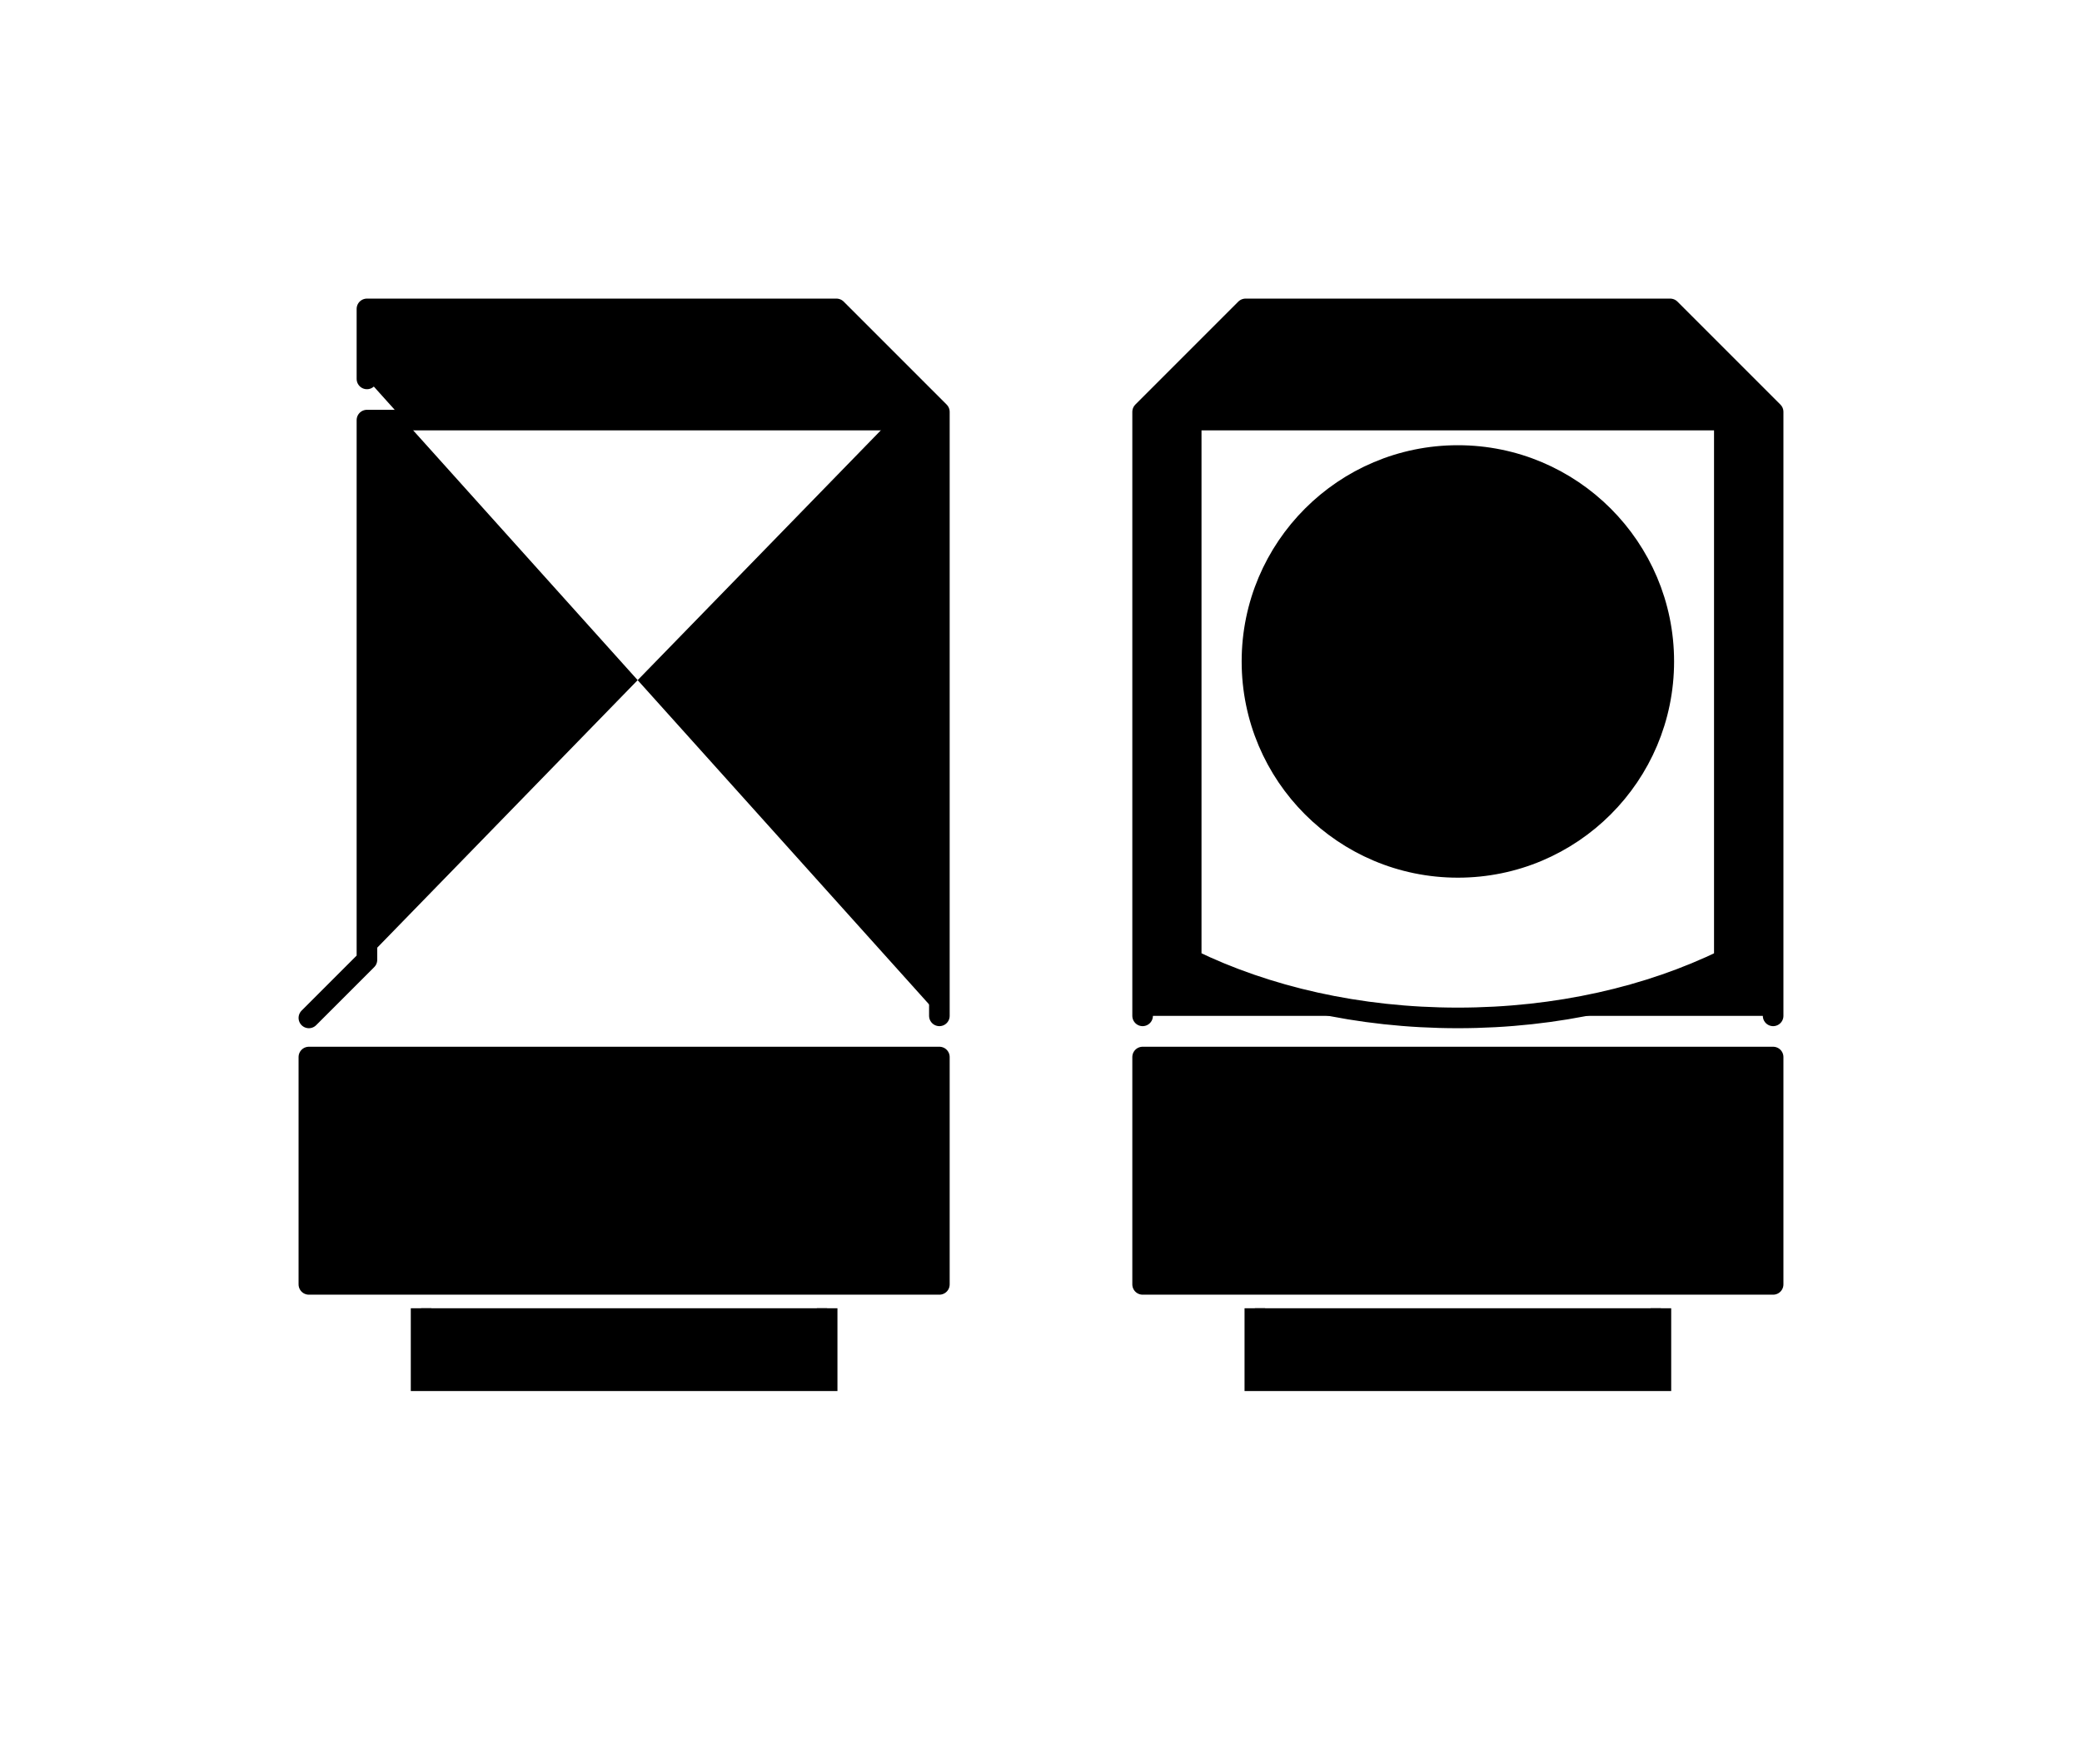
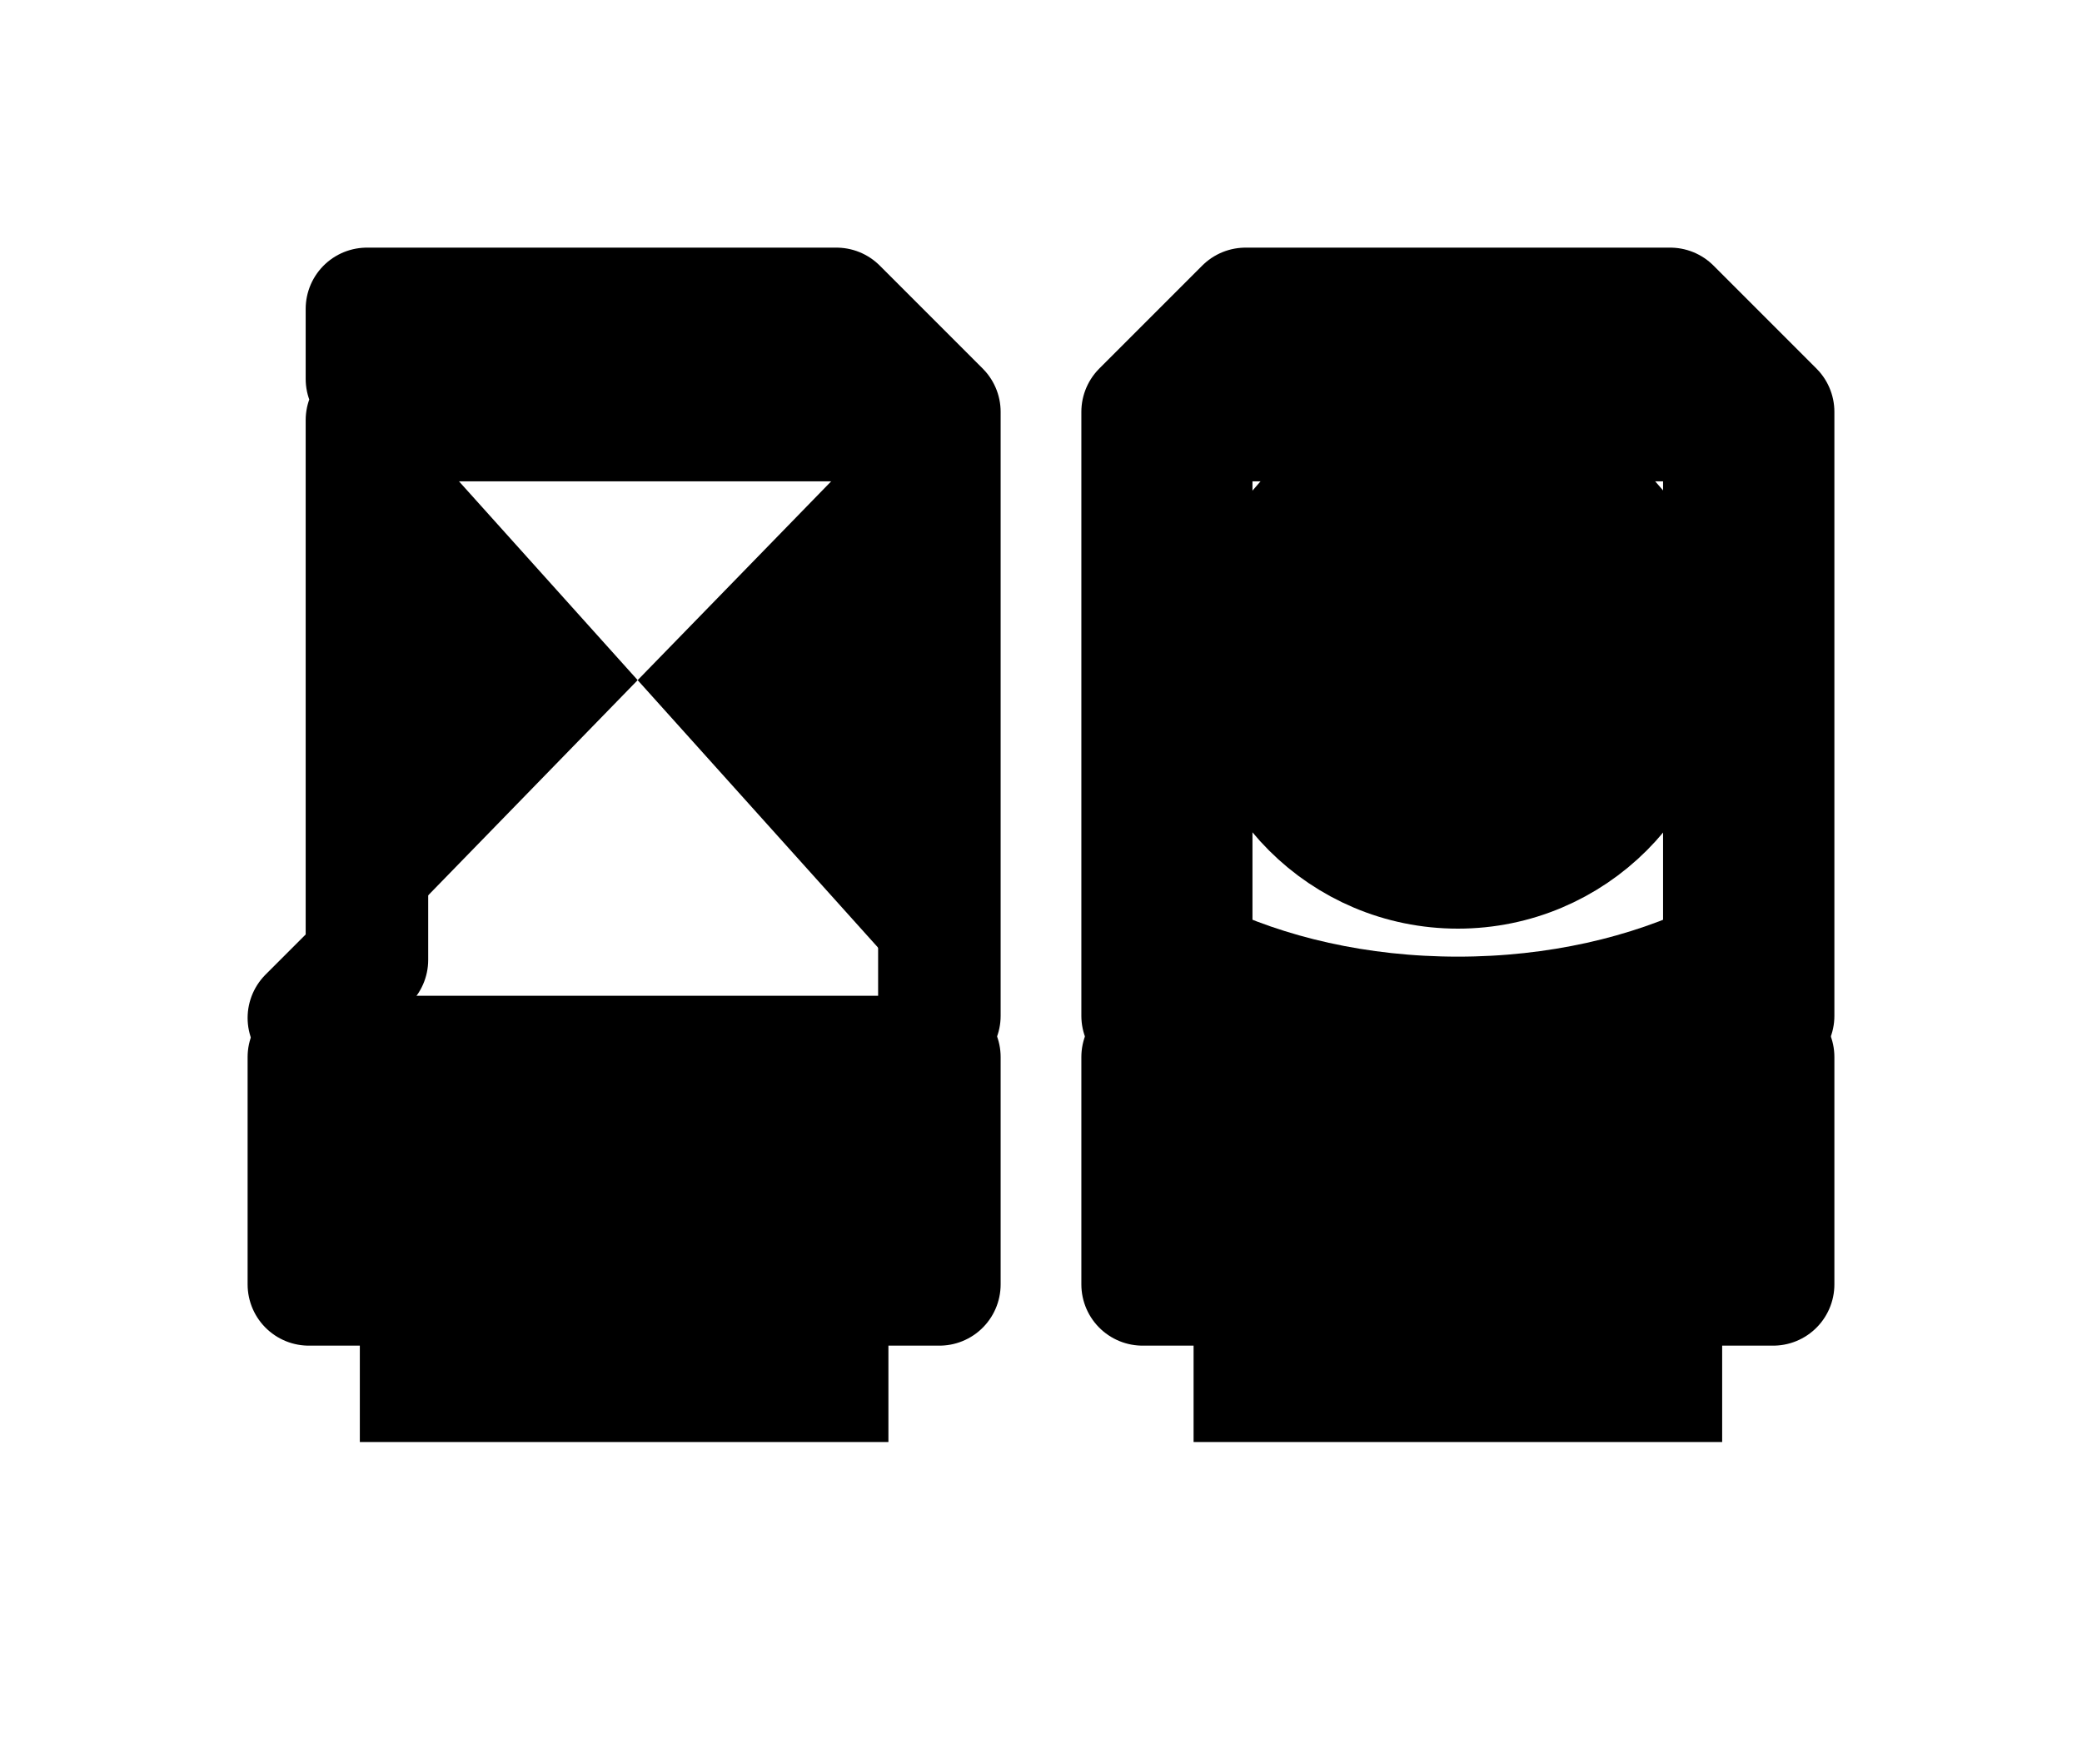
<svg xmlns="http://www.w3.org/2000/svg" viewBox="0 0 101.11 85.62">
-   <g transform="translate(-4235.14,-601.41)">
+   <g transform="translate(-4235.14,-601.41)" stroke-width="5.95">
    <g id="90-Degree-Fitting-icon">
      <g id="front 00000049937977024857139270000016668554424586965413 ">
        <path id="grip" fill="currentColor" stroke="currentColor" stroke-linecap="round" stroke-linejoin="round" d="m4290.63 652.74h30.62v11.04h-30.62zm4 2.8v5.45m3.77-5.45v5.45m3.77-5.45v5.45m3.77-5.45v5.45m3.77-5.45v5.45m3.77-5.45v5.45m3.77-5.45v5.45" />
        <g id="connection">
          <path id="&lt;Path&gt;" fill="currentColor" stroke="currentColor" stroke-linecap="round" stroke-linejoin="round" d="m4315.94 633.53c0 5.53-4.48 10-10 10-5.52 0-10-4.47-10-10 0-5.52 4.48-10 10-10 5.52 0 10 4.48 10 10z" />
          <path id="&lt;Path&gt;" fill="currentColor" stroke="currentColor" stroke-linecap="round" stroke-linejoin="round" d="m4312.94 633.53c0 3.87-3.14 7-7 7-3.87 0-7-3.13-7-7 0-3.86 3.13-7 7-7 3.86 0 7 3.14 7 7z" />
        </g>
        <path id="top 00000085930864528328016590000015861160101980271244 " fill="currentColor" stroke="currentColor" stroke-linecap="round" stroke-linejoin="round" d="m4290.63 650.74v-29.33l5-5h20.62l5 5v29.33m-28.26-28.93v26.21c3.66 1.78 8.12 2.82 12.95 2.82 4.82 0 9.29-1.04 12.94-2.82v-26.21z" />
        <path id="thread" fill="currentColor" stroke="currentColor" stroke-miterlimit="10" d="m4296.08 664.94v3.52h19.72v-3.52m-1.63 0.88l-16.46 1.76" />
      </g>
      <g id="side">
        <path id="grip 00000105396010760671084770000002698269052715966595 " fill="currentColor" stroke="currentColor" stroke-linecap="round" stroke-linejoin="round" d="m4250.14 652.74h30.62v11.04h-30.62zm4 2.8v5.45m3.77-5.45v5.45m3.77-5.45v5.45m3.77-5.45v5.45m3.77-5.45v5.45m3.77-5.45v5.45m3.77-5.45v5.45" />
        <path id="top 00000062879488815217063580000017823405633242824879 " fill="currentColor" stroke="currentColor" stroke-linecap="round" stroke-linejoin="round" d="m4252.96 619.81v-3.4h22.8l5 5v29.33m-2.36-28.93h-25.44v26.21l-2.82 2.82" />
        <path id="thread 00000117644370990101384400000017033947649443488386 " fill="currentColor" stroke="currentColor" stroke-miterlimit="10" d="m4255.59 664.94v3.52h19.72v-3.52m-1.63 0.88l-16.46 1.76" />
      </g>
    </g>
  </g>
</svg>
